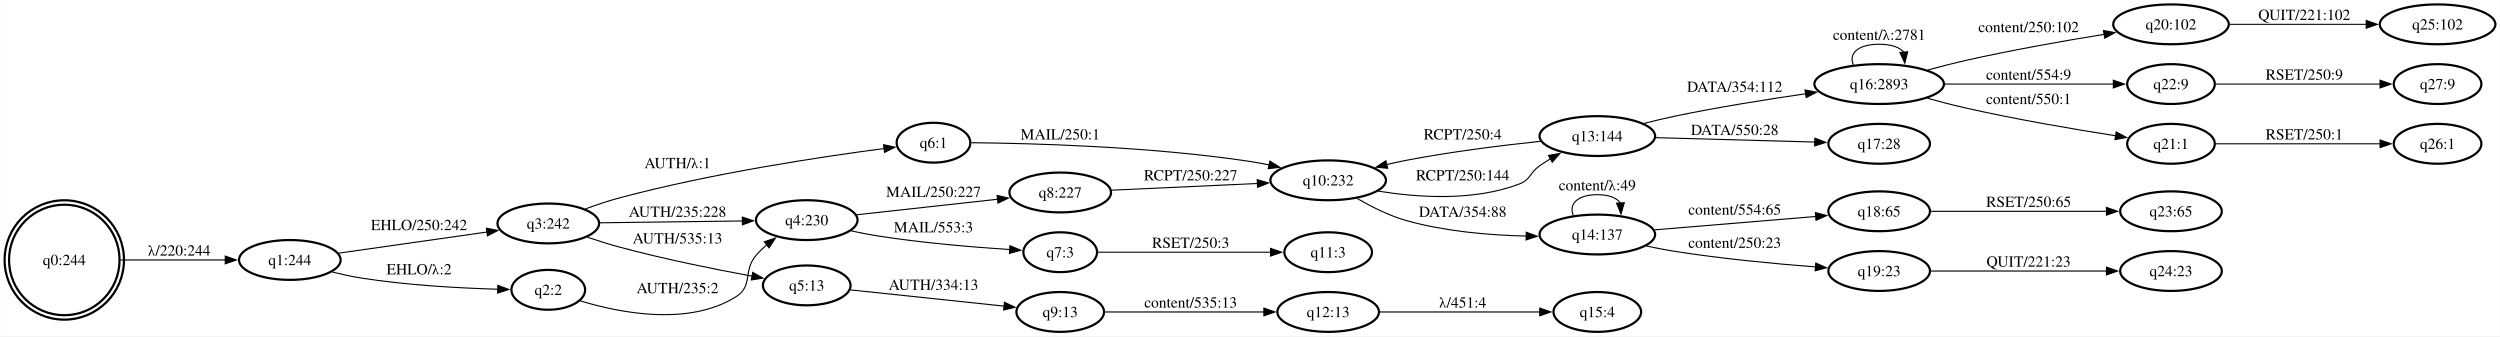
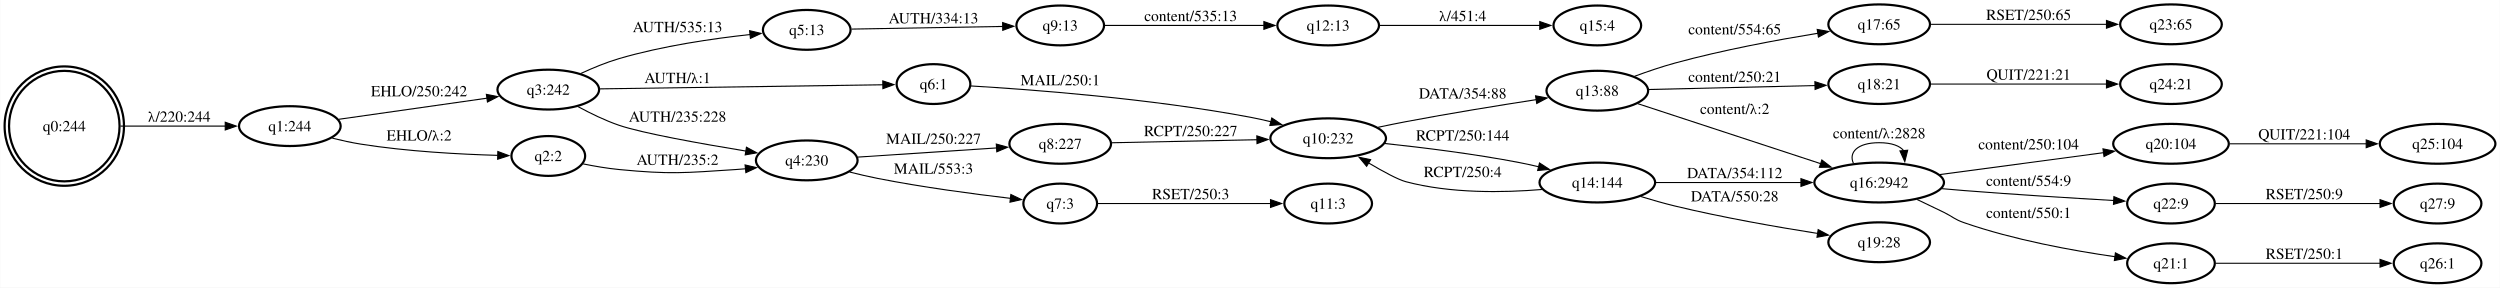
- <svg xmlns="http://www.w3.org/2000/svg" width="2260pt" height="304pt" viewBox="0.00 0.00 2259.66 304.00">
-   <g id="graph0" class="graph" transform="scale(1 1) rotate(0) translate(4 300)">
-     <polygon fill="white" stroke="none" points="-4,4 -4,-300 2255.66,-300 2255.66,4 -4,4" />
+ <svg xmlns="http://www.w3.org/2000/svg" width="2260pt" height="260pt" viewBox="0.00 0.00 2259.66 260.00">
+   <g id="graph0" class="graph" transform="scale(1 1) rotate(0) translate(4 256)">
+     <polygon fill="white" stroke="none" points="-4,4 -4,-256 2255.66,-256 2255.66,4 -4,4" />
    <g id="node1" class="node">
-       <ellipse fill="none" stroke="black" stroke-width="2" cx="53.95" cy="-65" rx="49.95" ry="49.95" />
-       <ellipse fill="none" stroke="black" stroke-width="2" cx="53.95" cy="-65" rx="53.95" ry="53.95" />
-       <text text-anchor="middle" x="53.95" y="-60.33" font-family="Times,serif" font-size="14.00">q0:244</text>
+       <ellipse fill="none" stroke="black" stroke-width="2" cx="1958.4" cy="-126" rx="52.26" ry="18" />
+       <text text-anchor="middle" x="1958.4" y="-121.33" font-family="Times,serif" font-size="14.00">q20:104</text>
    </g>
    <g id="node2" class="node">
-       <ellipse fill="none" stroke="black" stroke-width="2" cx="257.84" cy="-65" rx="45.95" ry="18" />
-       <text text-anchor="middle" x="257.84" y="-60.33" font-family="Times,serif" font-size="14.00">q1:244</text>
+       <ellipse fill="none" stroke="black" stroke-width="2" cx="2199.4" cy="-126" rx="52.26" ry="18" />
+       <text text-anchor="middle" x="2199.4" y="-121.33" font-family="Times,serif" font-size="14.00">q25:104</text>
    </g>
    <g id="edge1" class="edge">
-       <path fill="none" stroke="black" d="M104.85,-65C133.64,-65 169.94,-65 199.84,-65" />
-       <polygon fill="black" stroke="black" points="199.45,-68.5 209.45,-65 199.45,-61.5 199.45,-68.5" />
-       <text text-anchor="middle" x="157.89" y="-68.95" font-family="Times,serif" font-size="14.00">λ/220:244</text>
+       <path fill="none" stroke="black" d="M2011.6,-126C2048,-126 2096.7,-126 2135.3,-126" />
+       <polygon fill="black" stroke="black" points="2134.89,-129.5 2144.89,-126 2134.89,-122.5 2134.89,-129.5" />
+       <text text-anchor="middle" x="2078.9" y="-129.94" font-family="Times,serif" font-size="14.00">QUIT/221:104</text>
    </g>
    <g id="node3" class="node">
-       <ellipse fill="none" stroke="black" stroke-width="2" cx="491.48" cy="-98" rx="45.95" ry="18" />
-       <text text-anchor="middle" x="491.48" y="-93.33" font-family="Times,serif" font-size="14.00">q3:242</text>
+       <ellipse fill="none" stroke="black" stroke-width="2" cx="1694.6" cy="-91" rx="58.57" ry="18" />
+       <text text-anchor="middle" x="1694.6" y="-86.33" font-family="Times,serif" font-size="14.00">q16:2942</text>
    </g>
    <g id="edge2" class="edge">
-       <path fill="none" stroke="black" d="M302.14,-71.17C340,-76.56 395.17,-84.42 436.02,-90.24" />
-       <polygon fill="black" stroke="black" points="435.51,-93.7 445.9,-91.65 436.49,-86.77 435.51,-93.7" />
-       <text text-anchor="middle" x="374.66" y="-91.95" font-family="Times,serif" font-size="14.00">EHLO/250:242</text>
+       <path fill="none" stroke="black" d="M1749.5,-98.21C1792.6,-103.97 1853,-112.04 1897.6,-118" />
+       <polygon fill="black" stroke="black" points="1896.92,-121.44 1907.3,-119.31 1897.86,-114.5 1896.92,-121.44" />
+       <text text-anchor="middle" x="1829.7" y="-120.95" font-family="Times,serif" font-size="14.00">content/250:104</text>
+     </g>
+     <g id="edge3" class="edge">
+       <path fill="none" stroke="black" d="M1671.3,-108.41C1666.9,-118.09 1674.7,-127 1694.6,-127 1706.1,-127 1713.5,-124.02 1716.9,-119.64" />
+       <polygon fill="black" stroke="black" points="1720.36,-120.19 1717.77,-109.92 1713.39,-119.57 1720.36,-120.19" />
+       <text text-anchor="middle" x="1694.6" y="-130.94" font-family="Times,serif" font-size="14.00">content/λ:2828</text>
    </g>
    <g id="node4" class="node">
-       <ellipse fill="none" stroke="black" stroke-width="2" cx="491.48" cy="-38" rx="33.32" ry="18" />
-       <text text-anchor="middle" x="491.48" y="-33.33" font-family="Times,serif" font-size="14.00">q2:2</text>
-     </g>
-     <g id="edge3" class="edge">
-       <path fill="none" stroke="black" d="M296.21,-54.12C304.56,-52.03 313.43,-50.08 321.79,-48.75 363.53,-42.09 411.69,-39.52 445.85,-38.55" />
-       <polygon fill="black" stroke="black" points="445.89,-42.05 455.8,-38.31 445.71,-35.05 445.89,-42.05" />
-       <text text-anchor="middle" x="374.66" y="-51.95" font-family="Times,serif" font-size="14.00">EHLO/λ:2</text>
+       <ellipse fill="none" stroke="black" stroke-width="2" cx="1958.4" cy="-72" rx="39.63" ry="18" />
+       <text text-anchor="middle" x="1958.4" y="-67.33" font-family="Times,serif" font-size="14.00">q22:9</text>
+     </g>
+     <g id="edge4" class="edge">
+       <path fill="none" stroke="black" d="M1751.3,-85.45C1758,-84.84 1764.7,-84.26 1771.2,-83.75 1817.1,-80.1 1869.5,-76.88 1907,-74.73" />
+       <polygon fill="black" stroke="black" points="1906.8,-78.25 1916.59,-74.19 1906.41,-71.26 1906.8,-78.25" />
+       <text text-anchor="middle" x="1829.7" y="-87.95" font-family="Times,serif" font-size="14.00">content/554:9</text>
    </g>
    <g id="node5" class="node">
-       <ellipse fill="none" stroke="black" stroke-width="2" cx="725.13" cy="-101" rx="45.95" ry="18" />
-       <text text-anchor="middle" x="725.13" y="-96.33" font-family="Times,serif" font-size="14.00">q4:230</text>
-     </g>
-     <g id="edge4" class="edge">
-       <path fill="none" stroke="black" d="M538.25,-98.59C575.21,-99.07 627.42,-99.75 667.1,-100.26" />
-       <polygon fill="black" stroke="black" points="666.9,-103.76 676.95,-100.39 666.99,-96.76 666.9,-103.76" />
-       <text text-anchor="middle" x="608.31" y="-103.95" font-family="Times,serif" font-size="14.00">AUTH/235:228</text>
+       <ellipse fill="none" stroke="black" stroke-width="2" cx="1958.4" cy="-18" rx="39.63" ry="18" />
+       <text text-anchor="middle" x="1958.4" y="-13.32" font-family="Times,serif" font-size="14.00">q21:1</text>
+     </g>
+     <g id="edge5" class="edge">
+       <path fill="none" stroke="black" d="M1728.9,-75.64C1736.8,-71.89 1745.3,-67.84 1753.2,-64 1761.2,-60.03 1762.7,-57.7 1771.2,-54.75 1816.2,-39.1 1869.7,-29.41 1907.8,-23.93" />
+       <polygon fill="black" stroke="black" points="1908.17,-27.41 1917.6,-22.57 1907.21,-20.48 1908.17,-27.41" />
+       <text text-anchor="middle" x="1829.7" y="-58.95" font-family="Times,serif" font-size="14.00">content/550:1</text>
    </g>
    <g id="node6" class="node">
-       <ellipse fill="none" stroke="black" stroke-width="2" cx="725.13" cy="-42" rx="39.63" ry="18" />
-       <text text-anchor="middle" x="725.13" y="-37.33" font-family="Times,serif" font-size="14.00">q5:13</text>
-     </g>
-     <g id="edge5" class="edge">
-       <path fill="none" stroke="black" d="M526.88,-85.54C536.09,-82.44 546.08,-79.28 555.43,-76.75 595.63,-65.87 642.01,-56.54 675.96,-50.3" />
-       <polygon fill="black" stroke="black" points="676.26,-53.8 685.47,-48.57 675.01,-46.92 676.26,-53.8" />
-       <text text-anchor="middle" x="608.31" y="-79.95" font-family="Times,serif" font-size="14.00">AUTH/535:13</text>
+       <ellipse fill="none" stroke="black" stroke-width="2" cx="2199.4" cy="-72" rx="39.63" ry="18" />
+       <text text-anchor="middle" x="2199.4" y="-67.33" font-family="Times,serif" font-size="14.00">q27:9</text>
+     </g>
+     <g id="edge6" class="edge">
+       <path fill="none" stroke="black" d="M1998.9,-72C2039.5,-72 2103.1,-72 2147.5,-72" />
+       <polygon fill="black" stroke="black" points="2147.39,-75.5 2157.39,-72 2147.39,-68.5 2147.39,-75.5" />
+       <text text-anchor="middle" x="2078.9" y="-75.95" font-family="Times,serif" font-size="14.00">RSET/250:9</text>
    </g>
    <g id="node7" class="node">
-       <ellipse fill="none" stroke="black" stroke-width="2" cx="839.7" cy="-171" rx="33.32" ry="18" />
-       <text text-anchor="middle" x="839.7" y="-166.32" font-family="Times,serif" font-size="14.00">q6:1</text>
-     </g>
-     <g id="edge6" class="edge">
-       <path fill="none" stroke="black" d="M525.13,-111.16C534.78,-114.71 545.43,-118.31 555.43,-121 638.95,-143.44 739.11,-158.4 795.17,-165.73" />
-       <polygon fill="black" stroke="black" points="794.57,-169.18 804.94,-166.99 795.47,-162.24 794.57,-169.18" />
-       <text text-anchor="middle" x="608.31" y="-147.94" font-family="Times,serif" font-size="14.00">AUTH/λ:1</text>
+       <ellipse fill="none" stroke="black" stroke-width="2" cx="2199.4" cy="-18" rx="39.63" ry="18" />
+       <text text-anchor="middle" x="2199.4" y="-13.32" font-family="Times,serif" font-size="14.00">q26:1</text>
    </g>
    <g id="edge7" class="edge">
-       <path fill="none" stroke="black" d="M520.33,-28.05C555.93,-17.2 618.11,-4.73 661.18,-31.75 676.76,-41.52 667.32,-54.95 679.18,-69 682.09,-72.44 685.44,-75.7 688.98,-78.72" />
-       <polygon fill="black" stroke="black" points="686.78,-81.45 696.82,-84.81 691.07,-75.91 686.78,-81.45" />
-       <text text-anchor="middle" x="608.31" y="-34.95" font-family="Times,serif" font-size="14.00">AUTH/235:2</text>
+       <path fill="none" stroke="black" d="M1998.9,-18C2039.5,-18 2103.1,-18 2147.5,-18" />
+       <polygon fill="black" stroke="black" points="2147.39,-21.5 2157.39,-18 2147.39,-14.5 2147.39,-21.5" />
+       <text text-anchor="middle" x="2078.9" y="-21.95" font-family="Times,serif" font-size="14.00">RSET/250:1</text>
    </g>
    <g id="node8" class="node">
+       <ellipse fill="none" stroke="black" stroke-width="2" cx="1439.8" cy="-174" rx="45.95" ry="18" />
+       <text text-anchor="middle" x="1439.8" y="-169.32" font-family="Times,serif" font-size="14.00">q13:88</text>
+     </g>
+     <g id="edge8" class="edge">
+       <path fill="none" stroke="black" d="M1476.4,-162.28C1519.6,-148.12 1592.6,-124.16 1641.9,-107.98" />
+       <polygon fill="black" stroke="black" points="1642.77,-111.38 1651.16,-104.92 1640.57,-104.73 1642.77,-111.38" />
+       <text text-anchor="middle" x="1564" y="-152.94" font-family="Times,serif" font-size="14.00">content/λ:2</text>
+     </g>
+     <g id="node9" class="node">
+       <ellipse fill="none" stroke="black" stroke-width="2" cx="1694.6" cy="-234" rx="45.95" ry="18" />
+       <text text-anchor="middle" x="1694.6" y="-229.32" font-family="Times,serif" font-size="14.00">q17:65</text>
+     </g>
+     <g id="edge9" class="edge">
+       <path fill="none" stroke="black" d="M1473.5,-187.03C1484.9,-191.25 1497.9,-195.69 1510,-199 1553,-210.77 1602.7,-219.98 1639.5,-225.99" />
+       <polygon fill="black" stroke="black" points="1638.58,-229.39 1649.01,-227.52 1639.69,-222.48 1638.58,-229.39" />
+       <text text-anchor="middle" x="1564" y="-224.94" font-family="Times,serif" font-size="14.00">content/554:65</text>
+     </g>
+     <g id="node10" class="node">
+       <ellipse fill="none" stroke="black" stroke-width="2" cx="1694.6" cy="-180" rx="45.95" ry="18" />
+       <text text-anchor="middle" x="1694.6" y="-175.32" font-family="Times,serif" font-size="14.00">q18:21</text>
+     </g>
+     <g id="edge10" class="edge">
+       <path fill="none" stroke="black" d="M1486.5,-175.09C1528.7,-176.09 1591.4,-177.57 1636.7,-178.65" />
+       <polygon fill="black" stroke="black" points="1636.51,-182.15 1646.59,-178.88 1636.67,-175.15 1636.51,-182.15" />
+       <text text-anchor="middle" x="1564" y="-181.94" font-family="Times,serif" font-size="14.00">content/250:21</text>
+     </g>
+     <g id="node11" class="node">
+       <ellipse fill="none" stroke="black" stroke-width="2" cx="1958.4" cy="-234" rx="45.95" ry="18" />
+       <text text-anchor="middle" x="1958.4" y="-229.32" font-family="Times,serif" font-size="14.00">q23:65</text>
+     </g>
+     <g id="edge11" class="edge">
+       <path fill="none" stroke="black" d="M1741.5,-234C1785.7,-234 1852.6,-234 1900.2,-234" />
+       <polygon fill="black" stroke="black" points="1900.09,-237.5 1910.09,-234 1900.09,-230.5 1900.09,-237.5" />
+       <text text-anchor="middle" x="1829.7" y="-237.94" font-family="Times,serif" font-size="14.00">RSET/250:65</text>
+     </g>
+     <g id="node12" class="node">
+       <ellipse fill="none" stroke="black" stroke-width="2" cx="1958.4" cy="-180" rx="45.95" ry="18" />
+       <text text-anchor="middle" x="1958.4" y="-175.32" font-family="Times,serif" font-size="14.00">q24:21</text>
+     </g>
+     <g id="edge12" class="edge">
+       <path fill="none" stroke="black" d="M1741.5,-180C1785.7,-180 1852.6,-180 1900.2,-180" />
+       <polygon fill="black" stroke="black" points="1900.09,-183.5 1910.09,-180 1900.09,-176.5 1900.09,-183.5" />
+       <text text-anchor="middle" x="1829.7" y="-183.94" font-family="Times,serif" font-size="14.00">QUIT/221:21</text>
+     </g>
+     <g id="node13" class="node">
+       <ellipse fill="none" stroke="black" stroke-width="2" cx="491.48" cy="-175" rx="45.95" ry="18" />
+       <text text-anchor="middle" x="491.48" y="-170.32" font-family="Times,serif" font-size="14.00">q3:242</text>
+     </g>
+     <g id="node14" class="node">
+       <ellipse fill="none" stroke="black" stroke-width="2" cx="839.7" cy="-180" rx="33.32" ry="18" />
+       <text text-anchor="middle" x="839.7" y="-175.32" font-family="Times,serif" font-size="14.00">q6:1</text>
+     </g>
+     <g id="edge13" class="edge">
+       <path fill="none" stroke="black" d="M538.1,-175.66C604.79,-176.62 728.13,-178.4 794.18,-179.36" />
+       <polygon fill="black" stroke="black" points="793.88,-182.86 803.93,-179.5 793.98,-175.86 793.88,-182.86" />
+       <text text-anchor="middle" x="608.31" y="-180.94" font-family="Times,serif" font-size="14.00">AUTH/λ:1</text>
+     </g>
+     <g id="node15" class="node">
+       <ellipse fill="none" stroke="black" stroke-width="2" cx="725.13" cy="-111" rx="45.95" ry="18" />
+       <text text-anchor="middle" x="725.13" y="-106.33" font-family="Times,serif" font-size="14.00">q4:230</text>
+     </g>
+     <g id="edge14" class="edge">
+       <path fill="none" stroke="black" d="M518.39,-159.6C529.48,-153.57 542.77,-147.08 555.43,-142.75 576.24,-135.63 629.15,-126.16 670.21,-119.42" />
+       <polygon fill="black" stroke="black" points="670.63,-122.9 679.95,-117.84 669.51,-115.99 670.63,-122.9" />
+       <text text-anchor="middle" x="608.31" y="-145.94" font-family="Times,serif" font-size="14.00">AUTH/235:228</text>
+     </g>
+     <g id="node16" class="node">
+       <ellipse fill="none" stroke="black" stroke-width="2" cx="725.13" cy="-229" rx="39.63" ry="18" />
+       <text text-anchor="middle" x="725.13" y="-224.32" font-family="Times,serif" font-size="14.00">q5:13</text>
+     </g>
+     <g id="edge15" class="edge">
+       <path fill="none" stroke="black" d="M521.02,-189.62C531.6,-194.52 543.84,-199.6 555.43,-203 594.51,-214.48 640.26,-221.13 674.25,-224.82" />
+       <polygon fill="black" stroke="black" points="673.49,-228.26 683.79,-225.81 674.21,-221.3 673.49,-228.26" />
+       <text text-anchor="middle" x="608.31" y="-226.94" font-family="Times,serif" font-size="14.00">AUTH/535:13</text>
+     </g>
+     <g id="node17" class="node">
+       <ellipse fill="none" stroke="black" stroke-width="2" cx="1196.5" cy="-131" rx="52.26" ry="18" />
+       <text text-anchor="middle" x="1196.5" y="-126.33" font-family="Times,serif" font-size="14.00">q10:232</text>
+     </g>
+     <g id="edge16" class="edge">
+       <path fill="none" stroke="black" d="M873.49,-178.3C926.85,-175.14 1035.6,-167.07 1126.2,-150 1132.3,-148.86 1138.6,-147.45 1144.8,-145.92" />
+       <polygon fill="black" stroke="black" points="1145.53,-149.35 1154.33,-143.45 1143.78,-142.57 1145.53,-149.35" />
+       <text text-anchor="middle" x="954.27" y="-178.94" font-family="Times,serif" font-size="14.00">MAIL/250:1</text>
+     </g>
+     <g id="node18" class="node">
+       <ellipse fill="none" stroke="black" stroke-width="2" cx="954.27" cy="-126" rx="45.95" ry="18" />
+       <text text-anchor="middle" x="954.27" y="-121.33" font-family="Times,serif" font-size="14.00">q8:227</text>
+     </g>
+     <g id="edge17" class="edge">
+       <path fill="none" stroke="black" d="M771.28,-113.98C807.43,-116.37 858.32,-119.73 897.11,-122.29" />
+       <polygon fill="black" stroke="black" points="896.49,-125.76 906.7,-122.92 896.95,-118.77 896.49,-125.76" />
+       <text text-anchor="middle" x="839.7" y="-125.95" font-family="Times,serif" font-size="14.00">MAIL/250:227</text>
+     </g>
+     <g id="node19" class="node">
      <ellipse fill="none" stroke="black" stroke-width="2" cx="954.27" cy="-72" rx="33.32" ry="18" />
      <text text-anchor="middle" x="954.27" y="-67.33" font-family="Times,serif" font-size="14.00">q7:3</text>
    </g>
-     <g id="edge8" class="edge">
-       <path fill="none" stroke="black" d="M765.26,-91.3C773.11,-89.59 781.33,-87.97 789.08,-86.75 829.41,-80.4 875.79,-76.55 908.95,-74.38" />
-       <polygon fill="black" stroke="black" points="908.82,-77.9 918.58,-73.78 908.38,-70.91 908.82,-77.9" />
-       <text text-anchor="middle" x="839.7" y="-89.95" font-family="Times,serif" font-size="14.00">MAIL/553:3</text>
-     </g>
-     <g id="node9" class="node">
-       <ellipse fill="none" stroke="black" stroke-width="2" cx="954.27" cy="-126" rx="45.95" ry="18" />
-       <text text-anchor="middle" x="954.27" y="-121.33" font-family="Times,serif" font-size="14.00">q8:227</text>
-     </g>
-     <g id="edge9" class="edge">
-       <path fill="none" stroke="black" d="M770.46,-105.88C806.89,-109.89 858.69,-115.59 897.85,-119.9" />
-       <polygon fill="black" stroke="black" points="897.22,-123.35 907.54,-120.96 897.99,-116.39 897.22,-123.35" />
-       <text text-anchor="middle" x="839.7" y="-121.95" font-family="Times,serif" font-size="14.00">MAIL/250:227</text>
-     </g>
-     <g id="node10" class="node">
-       <ellipse fill="none" stroke="black" stroke-width="2" cx="954.27" cy="-18" rx="39.63" ry="18" />
-       <text text-anchor="middle" x="954.27" y="-13.32" font-family="Times,serif" font-size="14.00">q9:13</text>
-     </g>
-     <g id="edge10" class="edge">
-       <path fill="none" stroke="black" d="M764.66,-37.93C802.96,-33.88 861.85,-27.66 903.63,-23.25" />
-       <polygon fill="black" stroke="black" points="903.85,-26.74 913.42,-22.21 903.11,-19.78 903.85,-26.74" />
-       <text text-anchor="middle" x="839.7" y="-37.95" font-family="Times,serif" font-size="14.00">AUTH/334:13</text>
-     </g>
-     <g id="node11" class="node">
-       <ellipse fill="none" stroke="black" stroke-width="2" cx="1196.5" cy="-137" rx="52.26" ry="18" />
-       <text text-anchor="middle" x="1196.5" y="-132.32" font-family="Times,serif" font-size="14.00">q10:232</text>
-     </g>
-     <g id="edge11" class="edge">
-       <path fill="none" stroke="black" d="M873.88,-170.97C927.32,-170.48 1035.6,-167.7 1126.2,-154 1131.8,-153.15 1137.6,-152.07 1143.4,-150.86" />
-       <polygon fill="black" stroke="black" points="1143.84,-154.35 1152.82,-148.73 1142.3,-147.52 1143.84,-154.35" />
-       <text text-anchor="middle" x="954.27" y="-173.94" font-family="Times,serif" font-size="14.00">MAIL/250:1</text>
-     </g>
-     <g id="node19" class="node">
+     <g id="edge18" class="edge">
+       <path fill="none" stroke="black" d="M763.91,-100.49C772.17,-98.41 780.88,-96.37 789.08,-94.75 829.61,-86.74 876.32,-80.56 909.54,-76.67" />
+       <polygon fill="black" stroke="black" points="909.65,-80.18 919.19,-75.57 908.85,-73.23 909.65,-80.18" />
+       <text text-anchor="middle" x="839.7" y="-98.95" font-family="Times,serif" font-size="14.00">MAIL/553:3</text>
+     </g>
+     <g id="node20" class="node">
+       <ellipse fill="none" stroke="black" stroke-width="2" cx="954.27" cy="-233" rx="39.63" ry="18" />
+       <text text-anchor="middle" x="954.27" y="-228.32" font-family="Times,serif" font-size="14.00">q9:13</text>
+     </g>
+     <g id="edge19" class="edge">
+       <path fill="none" stroke="black" d="M765.69,-229.7C803.6,-230.36 861,-231.38 902.32,-232.1" />
+       <polygon fill="black" stroke="black" points="902.21,-235.6 912.27,-232.27 902.33,-228.6 902.21,-235.6" />
+       <text text-anchor="middle" x="839.7" y="-234.94" font-family="Times,serif" font-size="14.00">AUTH/334:13</text>
+     </g>
+     <g id="edge20" class="edge">
+       <path fill="none" stroke="black" d="M1241.7,-140.95C1250,-142.71 1258.6,-144.46 1266.7,-146 1306.1,-153.47 1350.8,-160.71 1384.8,-165.95" />
+       <polygon fill="black" stroke="black" points="1383.99,-169.37 1394.4,-167.42 1385.05,-162.45 1383.99,-169.37" />
+       <text text-anchor="middle" x="1318.1" y="-166.94" font-family="Times,serif" font-size="14.00">DATA/354:88</text>
+     </g>
+     <g id="node21" class="node">
+       <ellipse fill="none" stroke="black" stroke-width="2" cx="1439.8" cy="-91" rx="52.26" ry="18" />
+       <text text-anchor="middle" x="1439.8" y="-86.33" font-family="Times,serif" font-size="14.00">q14:144</text>
+     </g>
+     <g id="edge21" class="edge">
+       <path fill="none" stroke="black" d="M1247.8,-126.27C1282.2,-122.61 1328.8,-116.85 1369.5,-109 1375.1,-107.91 1381,-106.62 1386.8,-105.25" />
+       <polygon fill="black" stroke="black" points="1387.55,-108.67 1396.43,-102.89 1385.88,-101.87 1387.55,-108.67" />
+       <text text-anchor="middle" x="1318.1" y="-128.94" font-family="Times,serif" font-size="14.00">RCPT/250:144</text>
+     </g>
+     <g id="edge22" class="edge">
+       <path fill="none" stroke="black" d="M1001.02,-126.95C1038.2,-127.73 1091.1,-128.83 1132.4,-129.69" />
+       <polygon fill="black" stroke="black" points="1132.02,-133.18 1142.09,-129.89 1132.16,-126.18 1132.02,-133.18" />
+       <text text-anchor="middle" x="1072.2" y="-132.94" font-family="Times,serif" font-size="14.00">RCPT/250:227</text>
+     </g>
+     <g id="node22" class="node">
      <ellipse fill="none" stroke="black" stroke-width="2" cx="1196.5" cy="-72" rx="39.63" ry="18" />
      <text text-anchor="middle" x="1196.5" y="-67.33" font-family="Times,serif" font-size="14.00">q11:3</text>
    </g>
-     <g id="edge19" class="edge">
+     <g id="edge23" class="edge">
      <path fill="none" stroke="black" d="M988.42,-72C1028.8,-72 1097.3,-72 1144.4,-72" />
      <polygon fill="black" stroke="black" points="1144.39,-75.5 1154.39,-72 1144.39,-68.5 1144.39,-75.5" />
      <text text-anchor="middle" x="1072.2" y="-75.95" font-family="Times,serif" font-size="14.00">RSET/250:3</text>
    </g>
-     <g id="edge20" class="edge">
-       <path fill="none" stroke="black" d="M1000.74,-128.08C1038,-129.79 1091.2,-132.23 1132.6,-134.12" />
-       <polygon fill="black" stroke="black" points="1132.34,-137.61 1142.49,-134.57 1132.66,-130.62 1132.34,-137.61" />
-       <text text-anchor="middle" x="1072.2" y="-136.94" font-family="Times,serif" font-size="14.00">RCPT/250:227</text>
-     </g>
-     <g id="node20" class="node">
-       <ellipse fill="none" stroke="black" stroke-width="2" cx="1196.5" cy="-18" rx="45.95" ry="18" />
-       <text text-anchor="middle" x="1196.5" y="-13.32" font-family="Times,serif" font-size="14.00">q12:13</text>
-     </g>
-     <g id="edge21" class="edge">
-       <path fill="none" stroke="black" d="M994.67,-18C1033.8,-18 1094.1,-18 1138.4,-18" />
-       <polygon fill="black" stroke="black" points="1138.39,-21.5 1148.39,-18 1138.39,-14.5 1138.39,-21.5" />
-       <text text-anchor="middle" x="1072.2" y="-21.95" font-family="Times,serif" font-size="14.00">content/535:13</text>
-     </g>
-     <g id="node21" class="node">
-       <ellipse fill="none" stroke="black" stroke-width="2" cx="1439.8" cy="-88" rx="52.26" ry="18" />
-       <text text-anchor="middle" x="1439.8" y="-83.33" font-family="Times,serif" font-size="14.00">q14:137</text>
-     </g>
-     <g id="edge22" class="edge">
-       <path fill="none" stroke="black" d="M1222.7,-120.59C1235.4,-113.19 1251.3,-105.15 1266.7,-100.75 1301.9,-90.71 1342.7,-87.35 1375.7,-86.58" />
-       <polygon fill="black" stroke="black" points="1375.54,-90.08 1385.49,-86.43 1375.43,-83.08 1375.54,-90.08" />
-       <text text-anchor="middle" x="1318.1" y="-103.95" font-family="Times,serif" font-size="14.00">DATA/354:88</text>
-     </g>
-     <g id="node22" class="node">
-       <ellipse fill="none" stroke="black" stroke-width="2" cx="1439.8" cy="-177" rx="52.26" ry="18" />
-       <text text-anchor="middle" x="1439.8" y="-172.32" font-family="Times,serif" font-size="14.00">q13:144</text>
-     </g>
-     <g id="edge23" class="edge">
-       <path fill="none" stroke="black" d="M1241.8,-127.22C1277.5,-121.42 1328.4,-117.93 1369.5,-133.75 1379.5,-137.62 1378.7,-143.83 1387.5,-150 1390.7,-152.23 1394.1,-154.4 1397.5,-156.48" />
-       <polygon fill="black" stroke="black" points="1395.65,-159.46 1406.08,-161.33 1399.09,-153.36 1395.65,-159.46" />
-       <text text-anchor="middle" x="1318.1" y="-136.94" font-family="Times,serif" font-size="14.00">RCPT/250:144</text>
-     </g>
-     <g id="node12" class="node">
-       <ellipse fill="none" stroke="black" stroke-width="2" cx="1694.6" cy="-224" rx="58.57" ry="18" />
-       <text text-anchor="middle" x="1694.6" y="-219.32" font-family="Times,serif" font-size="14.00">q16:2893</text>
-     </g>
-     <g id="edge12" class="edge">
-       <path fill="none" stroke="black" d="M1671.3,-241.41C1666.9,-251.09 1674.7,-260 1694.6,-260 1706.1,-260 1713.5,-257.02 1716.9,-252.64" />
-       <polygon fill="black" stroke="black" points="1720.36,-253.19 1717.77,-242.92 1713.39,-252.57 1720.36,-253.19" />
-       <text text-anchor="middle" x="1694.6" y="-263.94" font-family="Times,serif" font-size="14.00">content/λ:2781</text>
-     </g>
-     <g id="node13" class="node">
-       <ellipse fill="none" stroke="black" stroke-width="2" cx="1958.4" cy="-224" rx="39.63" ry="18" />
-       <text text-anchor="middle" x="1958.4" y="-219.32" font-family="Times,serif" font-size="14.00">q22:9</text>
-     </g>
-     <g id="edge13" class="edge">
-       <path fill="none" stroke="black" d="M1754,-224C1799.7,-224 1862.6,-224 1906.3,-224" />
-       <polygon fill="black" stroke="black" points="1906.29,-227.5 1916.29,-224 1906.29,-220.5 1906.29,-227.5" />
-       <text text-anchor="middle" x="1829.7" y="-227.94" font-family="Times,serif" font-size="14.00">content/554:9</text>
-     </g>
-     <g id="node14" class="node">
-       <ellipse fill="none" stroke="black" stroke-width="2" cx="1958.4" cy="-170" rx="39.63" ry="18" />
-       <text text-anchor="middle" x="1958.4" y="-165.32" font-family="Times,serif" font-size="14.00">q21:1</text>
-     </g>
-     <g id="edge14" class="edge">
-       <path fill="none" stroke="black" d="M1738.2,-211.22C1748.9,-208.23 1760.4,-205.2 1771.2,-202.75 1817.4,-192.2 1870.8,-183.13 1908.6,-177.22" />
-       <polygon fill="black" stroke="black" points="1908.86,-180.72 1918.2,-175.72 1907.78,-173.8 1908.86,-180.72" />
-       <text text-anchor="middle" x="1829.7" y="-205.94" font-family="Times,serif" font-size="14.00">content/550:1</text>
-     </g>
-     <g id="node15" class="node">
-       <ellipse fill="none" stroke="black" stroke-width="2" cx="1958.4" cy="-278" rx="52.26" ry="18" />
-       <text text-anchor="middle" x="1958.4" y="-273.32" font-family="Times,serif" font-size="14.00">q20:102</text>
-     </g>
-     <g id="edge15" class="edge">
-       <path fill="none" stroke="black" d="M1738.6,-236.71C1749.2,-239.63 1760.5,-242.59 1771.2,-245 1813.4,-254.58 1861.5,-263.05 1898.3,-269.01" />
-       <polygon fill="black" stroke="black" points="1897.38,-272.41 1907.8,-270.53 1898.48,-265.49 1897.38,-272.41" />
-       <text text-anchor="middle" x="1829.7" y="-270.94" font-family="Times,serif" font-size="14.00">content/250:102</text>
-     </g>
-     <g id="node16" class="node">
-       <ellipse fill="none" stroke="black" stroke-width="2" cx="2199.4" cy="-224" rx="39.63" ry="18" />
-       <text text-anchor="middle" x="2199.4" y="-219.32" font-family="Times,serif" font-size="14.00">q27:9</text>
-     </g>
-     <g id="edge16" class="edge">
-       <path fill="none" stroke="black" d="M1998.9,-224C2039.5,-224 2103.1,-224 2147.5,-224" />
-       <polygon fill="black" stroke="black" points="2147.39,-227.5 2157.39,-224 2147.39,-220.5 2147.39,-227.5" />
-       <text text-anchor="middle" x="2078.9" y="-227.94" font-family="Times,serif" font-size="14.00">RSET/250:9</text>
-     </g>
-     <g id="node17" class="node">
-       <ellipse fill="none" stroke="black" stroke-width="2" cx="2199.4" cy="-170" rx="39.63" ry="18" />
-       <text text-anchor="middle" x="2199.4" y="-165.32" font-family="Times,serif" font-size="14.00">q26:1</text>
-     </g>
-     <g id="edge17" class="edge">
-       <path fill="none" stroke="black" d="M1998.9,-170C2039.5,-170 2103.1,-170 2147.5,-170" />
-       <polygon fill="black" stroke="black" points="2147.39,-173.5 2157.39,-170 2147.39,-166.5 2147.39,-173.5" />
-       <text text-anchor="middle" x="2078.9" y="-173.94" font-family="Times,serif" font-size="14.00">RSET/250:1</text>
-     </g>
-     <g id="node18" class="node">
-       <ellipse fill="none" stroke="black" stroke-width="2" cx="2199.4" cy="-278" rx="52.26" ry="18" />
-       <text text-anchor="middle" x="2199.4" y="-273.32" font-family="Times,serif" font-size="14.00">q25:102</text>
-     </g>
-     <g id="edge18" class="edge">
-       <path fill="none" stroke="black" d="M2011.6,-278C2048,-278 2096.7,-278 2135.3,-278" />
-       <polygon fill="black" stroke="black" points="2134.89,-281.5 2144.89,-278 2134.89,-274.5 2134.89,-281.5" />
-       <text text-anchor="middle" x="2078.9" y="-281.94" font-family="Times,serif" font-size="14.00">QUIT/221:102</text>
+     <g id="node23" class="node">
+       <ellipse fill="none" stroke="black" stroke-width="2" cx="1196.5" cy="-233" rx="45.95" ry="18" />
+       <text text-anchor="middle" x="1196.5" y="-228.32" font-family="Times,serif" font-size="14.00">q12:13</text>
+     </g>
+     <g id="edge24" class="edge">
+       <path fill="none" stroke="black" d="M994.67,-233C1033.8,-233 1094.1,-233 1138.4,-233" />
+       <polygon fill="black" stroke="black" points="1138.39,-236.5 1148.39,-233 1138.39,-229.5 1138.39,-236.5" />
+       <text text-anchor="middle" x="1072.2" y="-236.94" font-family="Times,serif" font-size="14.00">content/535:13</text>
+     </g>
+     <g id="edge25" class="edge">
+       <path fill="none" stroke="black" d="M1492.8,-91C1530.8,-91 1582.5,-91 1624,-91" />
+       <polygon fill="black" stroke="black" points="1623.89,-94.5 1633.89,-91 1623.89,-87.5 1623.89,-94.5" />
+       <text text-anchor="middle" x="1564" y="-94.95" font-family="Times,serif" font-size="14.00">DATA/354:112</text>
+     </g>
+     <g id="edge26" class="edge">
+       <path fill="none" stroke="black" d="M1389.7,-84.7C1354.8,-81.79 1307.1,-81 1266.7,-91.75 1259.6,-93.66 1246.2,-100.9 1233.1,-108.65" />
+       <polygon fill="black" stroke="black" points="1231.27,-105.67 1224.5,-113.81 1234.87,-111.67 1231.27,-105.67" />
+       <text text-anchor="middle" x="1318.1" y="-95.95" font-family="Times,serif" font-size="14.00">RCPT/250:4</text>
+     </g>
+     <g id="node24" class="node">
+       <ellipse fill="none" stroke="black" stroke-width="2" cx="1694.6" cy="-37" rx="45.95" ry="18" />
+       <text text-anchor="middle" x="1694.6" y="-32.33" font-family="Times,serif" font-size="14.00">q19:28</text>
+     </g>
+     <g id="edge27" class="edge">
+       <path fill="none" stroke="black" d="M1479,-78.36C1489,-75.3 1499.9,-72.2 1510,-69.75 1553.1,-59.34 1602.6,-50.7 1639.3,-44.92" />
+       <polygon fill="black" stroke="black" points="1639.46,-48.43 1648.8,-43.45 1638.39,-41.52 1639.46,-48.43" />
+       <text text-anchor="middle" x="1564" y="-73.95" font-family="Times,serif" font-size="14.00">DATA/550:28</text>
+     </g>
+     <g id="node25" class="node">
+       <ellipse fill="none" stroke="black" stroke-width="2" cx="1439.8" cy="-233" rx="39.63" ry="18" />
+       <text text-anchor="middle" x="1439.8" y="-228.32" font-family="Times,serif" font-size="14.00">q15:4</text>
+     </g>
+     <g id="edge28" class="edge">
+       <path fill="none" stroke="black" d="M1243.1,-233C1284.4,-233 1345.2,-233 1388,-233" />
+       <polygon fill="black" stroke="black" points="1387.79,-236.5 1397.79,-233 1387.79,-229.5 1387.79,-236.5" />
+       <text text-anchor="middle" x="1318.1" y="-236.94" font-family="Times,serif" font-size="14.00">λ/451:4</text>
+     </g>
+     <g id="node26" class="node">
+       <ellipse fill="none" stroke="black" stroke-width="2" cx="491.48" cy="-115" rx="33.32" ry="18" />
+       <text text-anchor="middle" x="491.48" y="-110.33" font-family="Times,serif" font-size="14.00">q2:2</text>
+     </g>
+     <g id="edge29" class="edge">
+       <path fill="none" stroke="black" d="M523.05,-107.83C533.28,-105.75 544.79,-103.78 555.43,-102.75 602.21,-98.24 614.28,-99.69 661.18,-102.75 664.02,-102.94 666.93,-103.17 669.86,-103.43" />
+       <polygon fill="black" stroke="black" points="669.39,-106.9 679.69,-104.45 670.11,-99.94 669.39,-106.9" />
+       <text text-anchor="middle" x="608.31" y="-106.95" font-family="Times,serif" font-size="14.00">AUTH/235:2</text>
    </g>
    <g id="node27" class="node">
-       <ellipse fill="none" stroke="black" stroke-width="2" cx="1439.8" cy="-18" rx="39.63" ry="18" />
-       <text text-anchor="middle" x="1439.8" y="-13.32" font-family="Times,serif" font-size="14.00">q15:4</text>
-     </g>
-     <g id="edge29" class="edge">
-       <path fill="none" stroke="black" d="M1243.1,-18C1284.4,-18 1345.2,-18 1388,-18" />
-       <polygon fill="black" stroke="black" points="1387.79,-21.5 1397.79,-18 1387.79,-14.5 1387.79,-21.5" />
-       <text text-anchor="middle" x="1318.1" y="-21.95" font-family="Times,serif" font-size="14.00">λ/451:4</text>
-     </g>
-     <g id="edge24" class="edge">
-       <path fill="none" stroke="black" d="M1418.2,-105.04C1413.8,-114.86 1421,-124 1439.8,-124 1450.6,-124 1457.6,-120.94 1460.7,-116.47" />
-       <polygon fill="black" stroke="black" points="1464.19,-116.72 1461.22,-106.55 1457.2,-116.35 1464.19,-116.72" />
-       <text text-anchor="middle" x="1439.8" y="-127.95" font-family="Times,serif" font-size="14.00">content/λ:49</text>
-     </g>
-     <g id="node23" class="node">
-       <ellipse fill="none" stroke="black" stroke-width="2" cx="1694.6" cy="-109" rx="45.95" ry="18" />
-       <text text-anchor="middle" x="1694.6" y="-104.33" font-family="Times,serif" font-size="14.00">q18:65</text>
-     </g>
-     <g id="edge25" class="edge">
-       <path fill="none" stroke="black" d="M1491.6,-92.22C1533.8,-95.73 1593.8,-100.71 1637.5,-104.34" />
-       <polygon fill="black" stroke="black" points="1636.94,-107.81 1647.19,-105.14 1637.52,-100.83 1636.94,-107.81" />
-       <text text-anchor="middle" x="1564" y="-105.95" font-family="Times,serif" font-size="14.00">content/554:65</text>
-     </g>
-     <g id="node24" class="node">
-       <ellipse fill="none" stroke="black" stroke-width="2" cx="1694.6" cy="-55" rx="45.95" ry="18" />
-       <text text-anchor="middle" x="1694.6" y="-50.33" font-family="Times,serif" font-size="14.00">q19:23</text>
-     </g>
-     <g id="edge26" class="edge">
-       <path fill="none" stroke="black" d="M1484.2,-77.6C1492.7,-75.79 1501.6,-74.08 1510,-72.75 1552.4,-66.06 1600.7,-61.51 1637.1,-58.69" />
-       <polygon fill="black" stroke="black" points="1637.28,-62.19 1646.99,-57.95 1636.76,-55.21 1637.28,-62.19" />
-       <text text-anchor="middle" x="1564" y="-75.95" font-family="Times,serif" font-size="14.00">content/250:23</text>
+       <ellipse fill="none" stroke="black" stroke-width="2" cx="257.84" cy="-142" rx="45.95" ry="18" />
+       <text text-anchor="middle" x="257.84" y="-137.32" font-family="Times,serif" font-size="14.00">q1:244</text>
+     </g>
+     <g id="edge30" class="edge">
+       <path fill="none" stroke="black" d="M302.14,-148.17C340,-153.56 395.17,-161.42 436.02,-167.24" />
+       <polygon fill="black" stroke="black" points="435.51,-170.7 445.9,-168.65 436.49,-163.77 435.51,-170.7" />
+       <text text-anchor="middle" x="374.66" y="-168.94" font-family="Times,serif" font-size="14.00">EHLO/250:242</text>
    </g>
    <g id="edge31" class="edge">
-       <path fill="none" stroke="black" d="M1388.4,-172.27C1354,-168.61 1307.4,-162.85 1266.7,-155 1261.1,-153.91 1255.2,-152.62 1249.4,-151.25" />
-       <polygon fill="black" stroke="black" points="1250.32,-147.87 1239.77,-148.89 1248.65,-154.67 1250.32,-147.87" />
-       <text text-anchor="middle" x="1318.1" y="-173.94" font-family="Times,serif" font-size="14.00">RCPT/250:4</text>
-     </g>
-     <g id="edge30" class="edge">
-       <path fill="none" stroke="black" d="M1482,-188.42C1491.2,-190.77 1500.9,-193.1 1510,-195 1549.1,-203.14 1593.2,-210.18 1628.4,-215.28" />
-       <polygon fill="black" stroke="black" points="1627.61,-218.7 1638,-216.66 1628.6,-211.77 1627.61,-218.7" />
-       <text text-anchor="middle" x="1564" y="-216.94" font-family="Times,serif" font-size="14.00">DATA/354:112</text>
+       <path fill="none" stroke="black" d="M296.21,-131.12C304.56,-129.03 313.43,-127.08 321.79,-125.75 363.53,-119.09 411.69,-116.52 445.85,-115.55" />
+       <polygon fill="black" stroke="black" points="445.88,-119.05 455.8,-115.31 445.71,-112.05 445.88,-119.05" />
+       <text text-anchor="middle" x="374.66" y="-128.94" font-family="Times,serif" font-size="14.00">EHLO/λ:2</text>
    </g>
    <g id="node28" class="node">
-       <ellipse fill="none" stroke="black" stroke-width="2" cx="1694.6" cy="-170" rx="45.95" ry="18" />
-       <text text-anchor="middle" x="1694.6" y="-165.32" font-family="Times,serif" font-size="14.00">q17:28</text>
+       <ellipse fill="none" stroke="black" stroke-width="2" cx="53.95" cy="-142" rx="49.95" ry="49.95" />
+       <ellipse fill="none" stroke="black" stroke-width="2" cx="53.95" cy="-142" rx="53.95" ry="53.95" />
+       <text text-anchor="middle" x="53.95" y="-137.32" font-family="Times,serif" font-size="14.00">q0:244</text>
    </g>
    <g id="edge32" class="edge">
-       <path fill="none" stroke="black" d="M1492.8,-175.56C1534.7,-174.4 1593.4,-172.77 1636.5,-171.58" />
-       <polygon fill="black" stroke="black" points="1636.49,-175.08 1646.39,-171.3 1636.29,-168.08 1636.49,-175.08" />
-       <text text-anchor="middle" x="1564" y="-177.94" font-family="Times,serif" font-size="14.00">DATA/550:28</text>
-     </g>
-     <g id="node25" class="node">
-       <ellipse fill="none" stroke="black" stroke-width="2" cx="1958.4" cy="-109" rx="45.95" ry="18" />
-       <text text-anchor="middle" x="1958.4" y="-104.33" font-family="Times,serif" font-size="14.00">q23:65</text>
-     </g>
-     <g id="edge27" class="edge">
-       <path fill="none" stroke="black" d="M1741.5,-109C1785.7,-109 1852.6,-109 1900.2,-109" />
-       <polygon fill="black" stroke="black" points="1900.09,-112.5 1910.09,-109 1900.09,-105.5 1900.09,-112.5" />
-       <text text-anchor="middle" x="1829.7" y="-112.95" font-family="Times,serif" font-size="14.00">RSET/250:65</text>
-     </g>
-     <g id="node26" class="node">
-       <ellipse fill="none" stroke="black" stroke-width="2" cx="1958.4" cy="-55" rx="45.95" ry="18" />
-       <text text-anchor="middle" x="1958.4" y="-50.33" font-family="Times,serif" font-size="14.00">q24:23</text>
-     </g>
-     <g id="edge28" class="edge">
-       <path fill="none" stroke="black" d="M1741.5,-55C1785.7,-55 1852.6,-55 1900.2,-55" />
-       <polygon fill="black" stroke="black" points="1900.09,-58.5 1910.09,-55 1900.09,-51.5 1900.09,-58.5" />
-       <text text-anchor="middle" x="1829.7" y="-58.95" font-family="Times,serif" font-size="14.00">QUIT/221:23</text>
+       <path fill="none" stroke="black" d="M104.85,-142C133.64,-142 169.94,-142 199.84,-142" />
+       <polygon fill="black" stroke="black" points="199.45,-145.5 209.45,-142 199.45,-138.5 199.45,-145.5" />
+       <text text-anchor="middle" x="157.89" y="-145.94" font-family="Times,serif" font-size="14.00">λ/220:244</text>
    </g>
  </g>
</svg>
